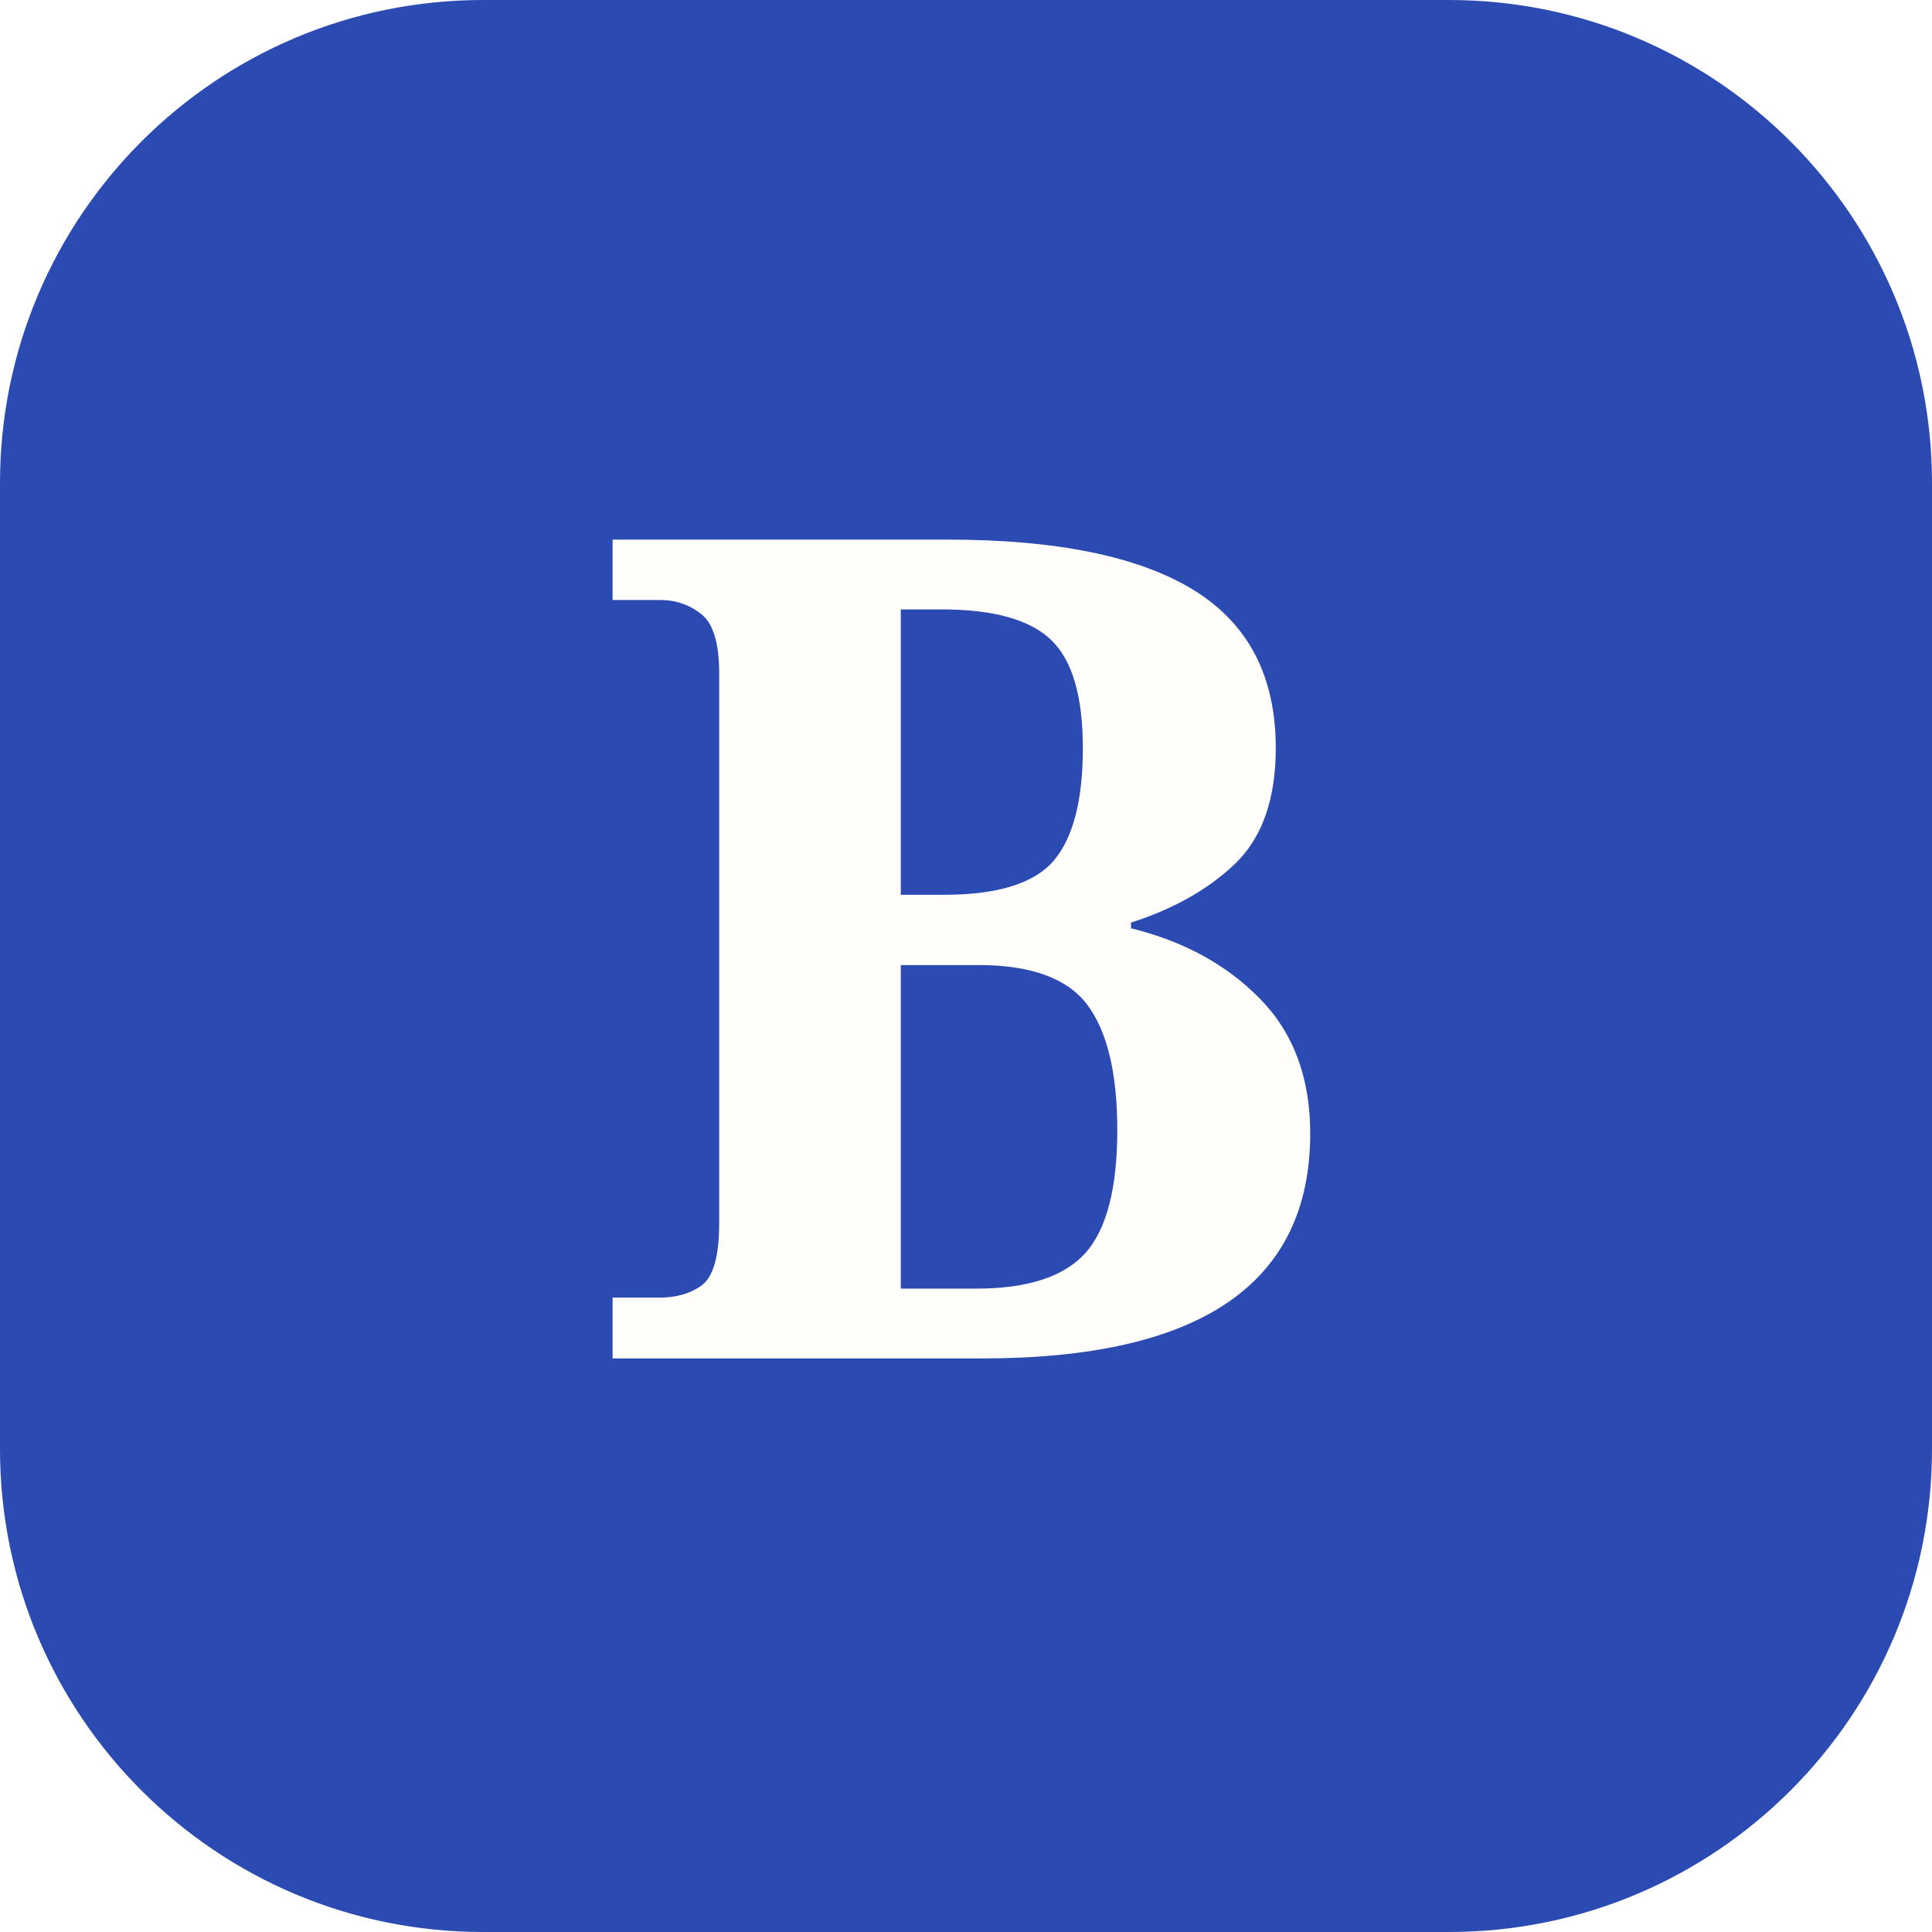
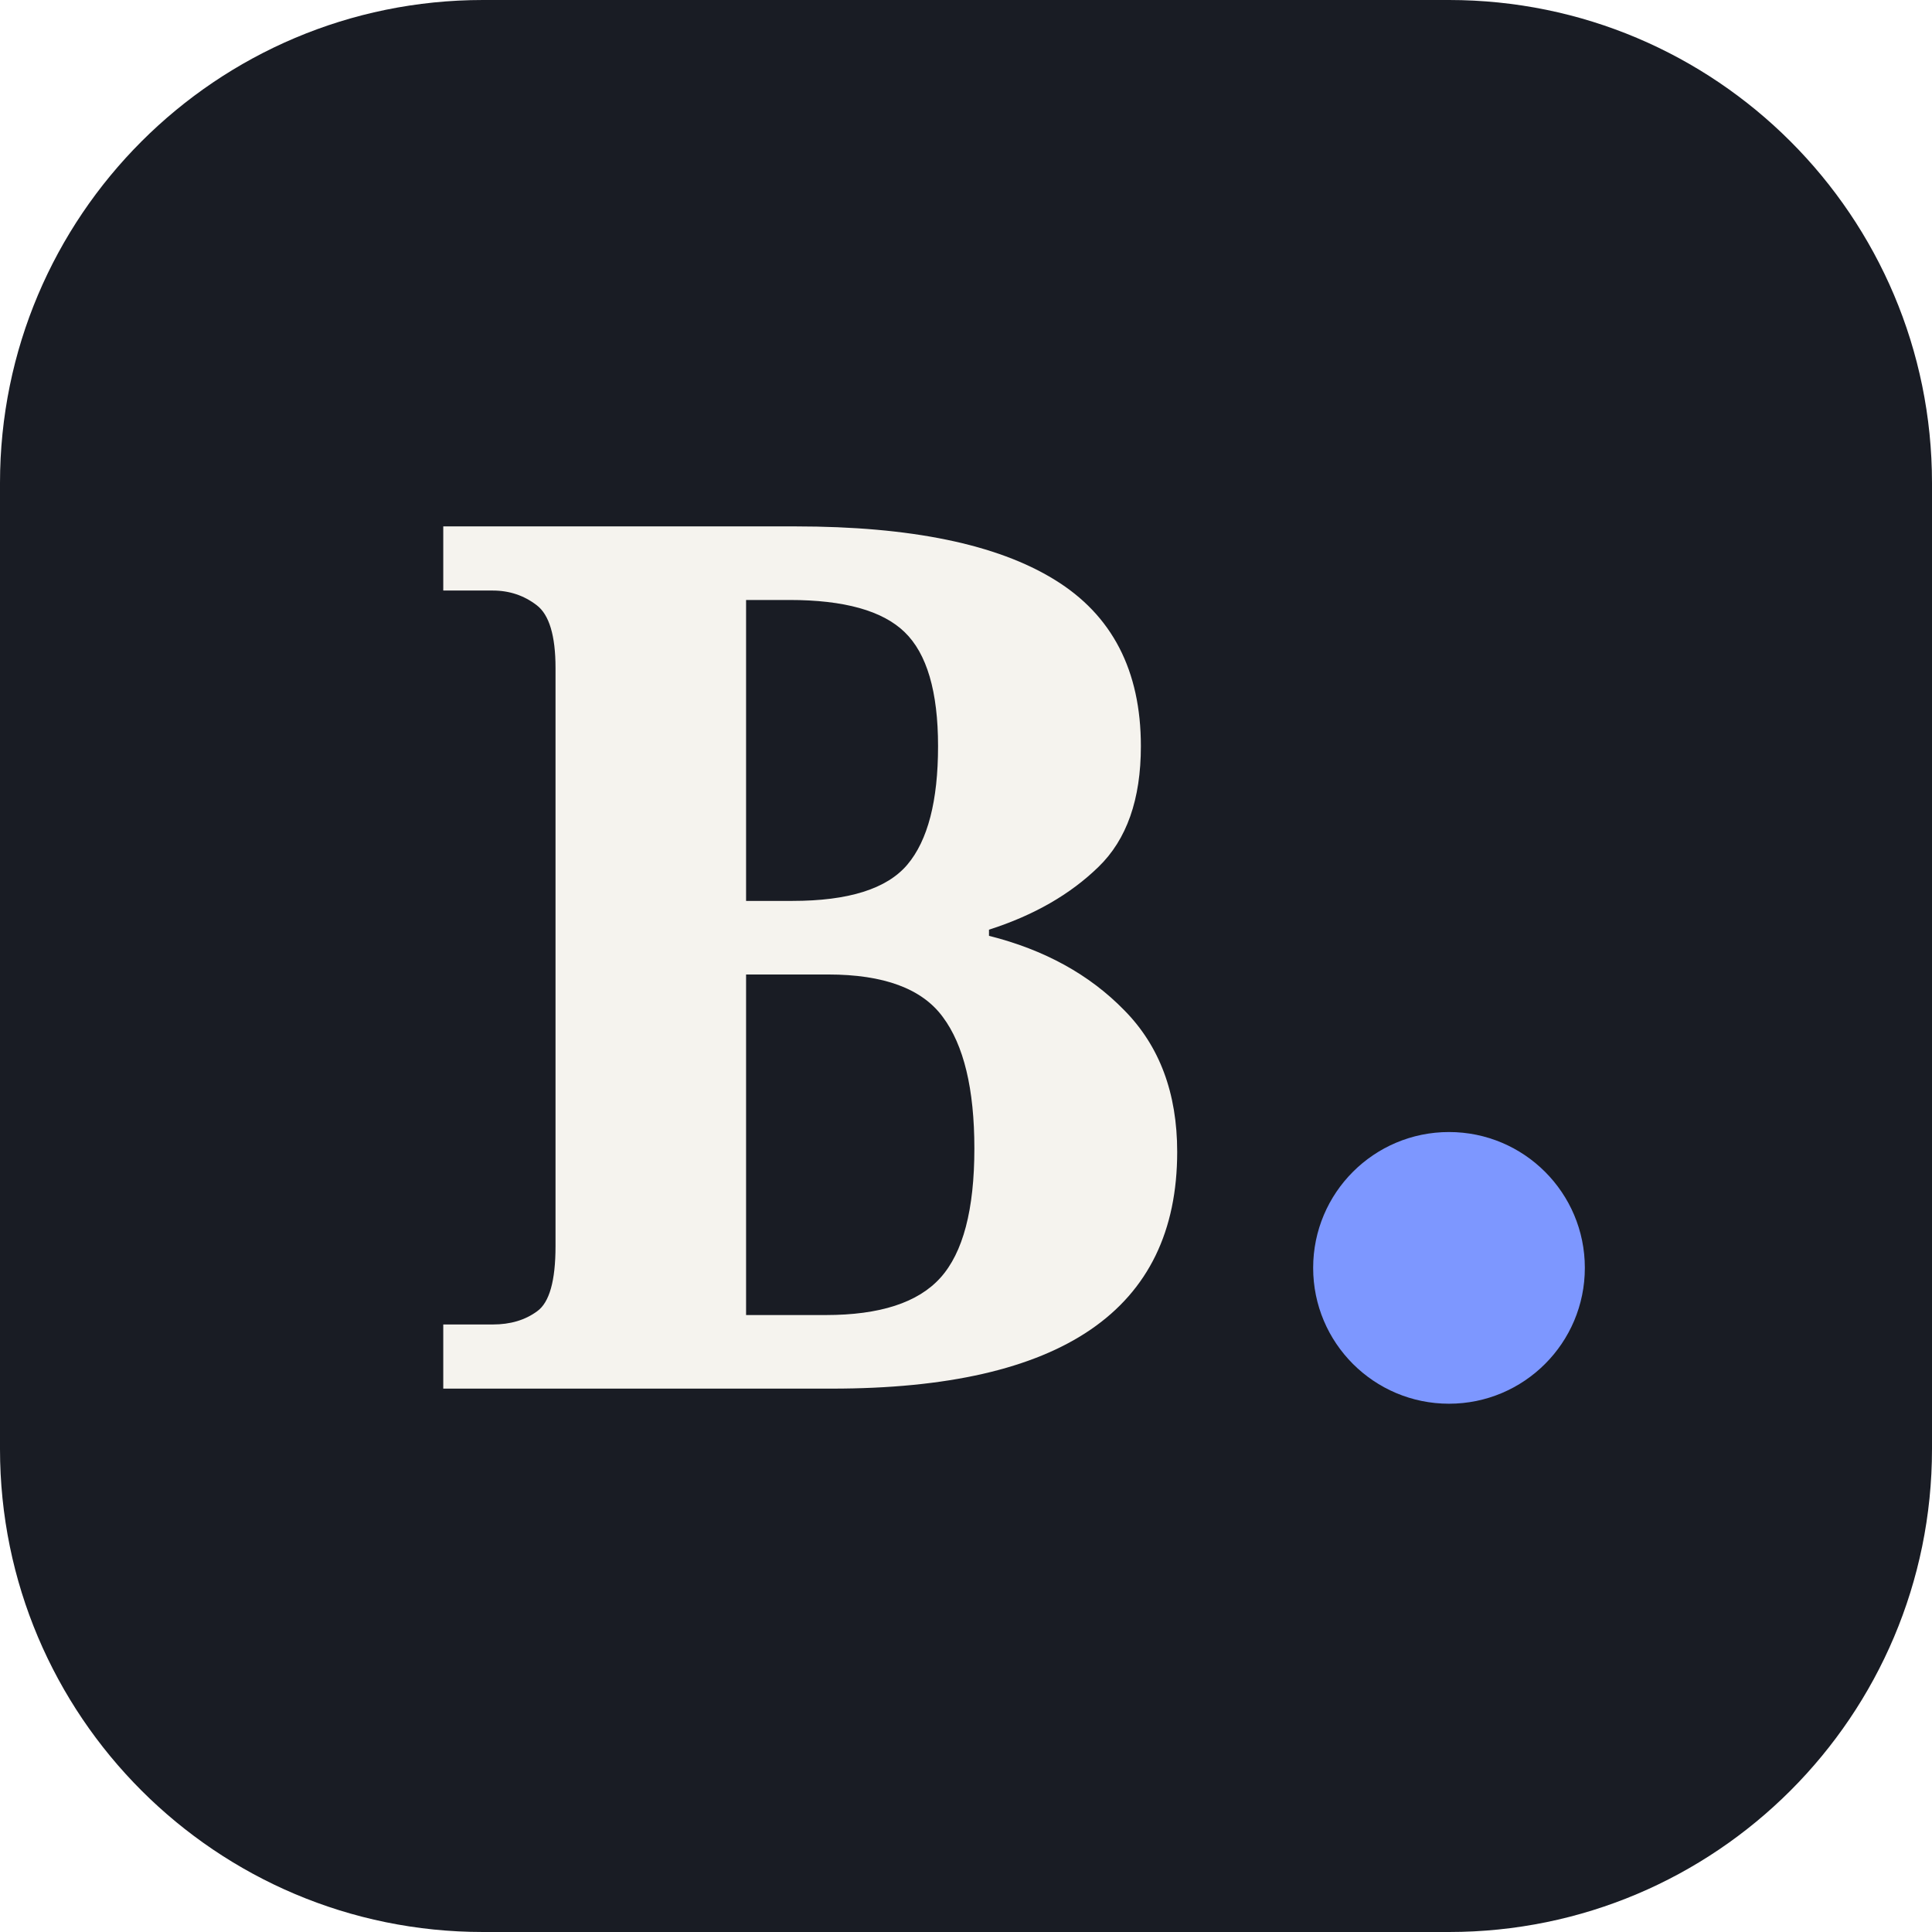
<svg xmlns="http://www.w3.org/2000/svg" viewBox="0 0 64 64">
-   <rect width="64" height="64" rx="16" fill="#2b4bb3" />
-   <text x="32" y="45" font-family="Fraunces, Georgia, serif" font-size="38" font-weight="700" text-anchor="middle" fill="#fffefb">B</text>
+   <style>.bg{fill:#191c24}.b{fill:#f5f3ee}.dot{fill:#7d97ff}@media (prefers-color-scheme:dark){.bg{fill:#eceef3}.b{fill:#12141a}.dot{fill:#2b4bb3}}</style>
+   <rect class="bg" width="64" height="64" rx="16" />
+   <text class="b" x="27" y="46" font-family="Fraunces, Georgia, serif" font-size="40" font-weight="700" text-anchor="middle">B</text>
+   <circle class="dot" cx="48" cy="42" r="4.5" />
</svg>
